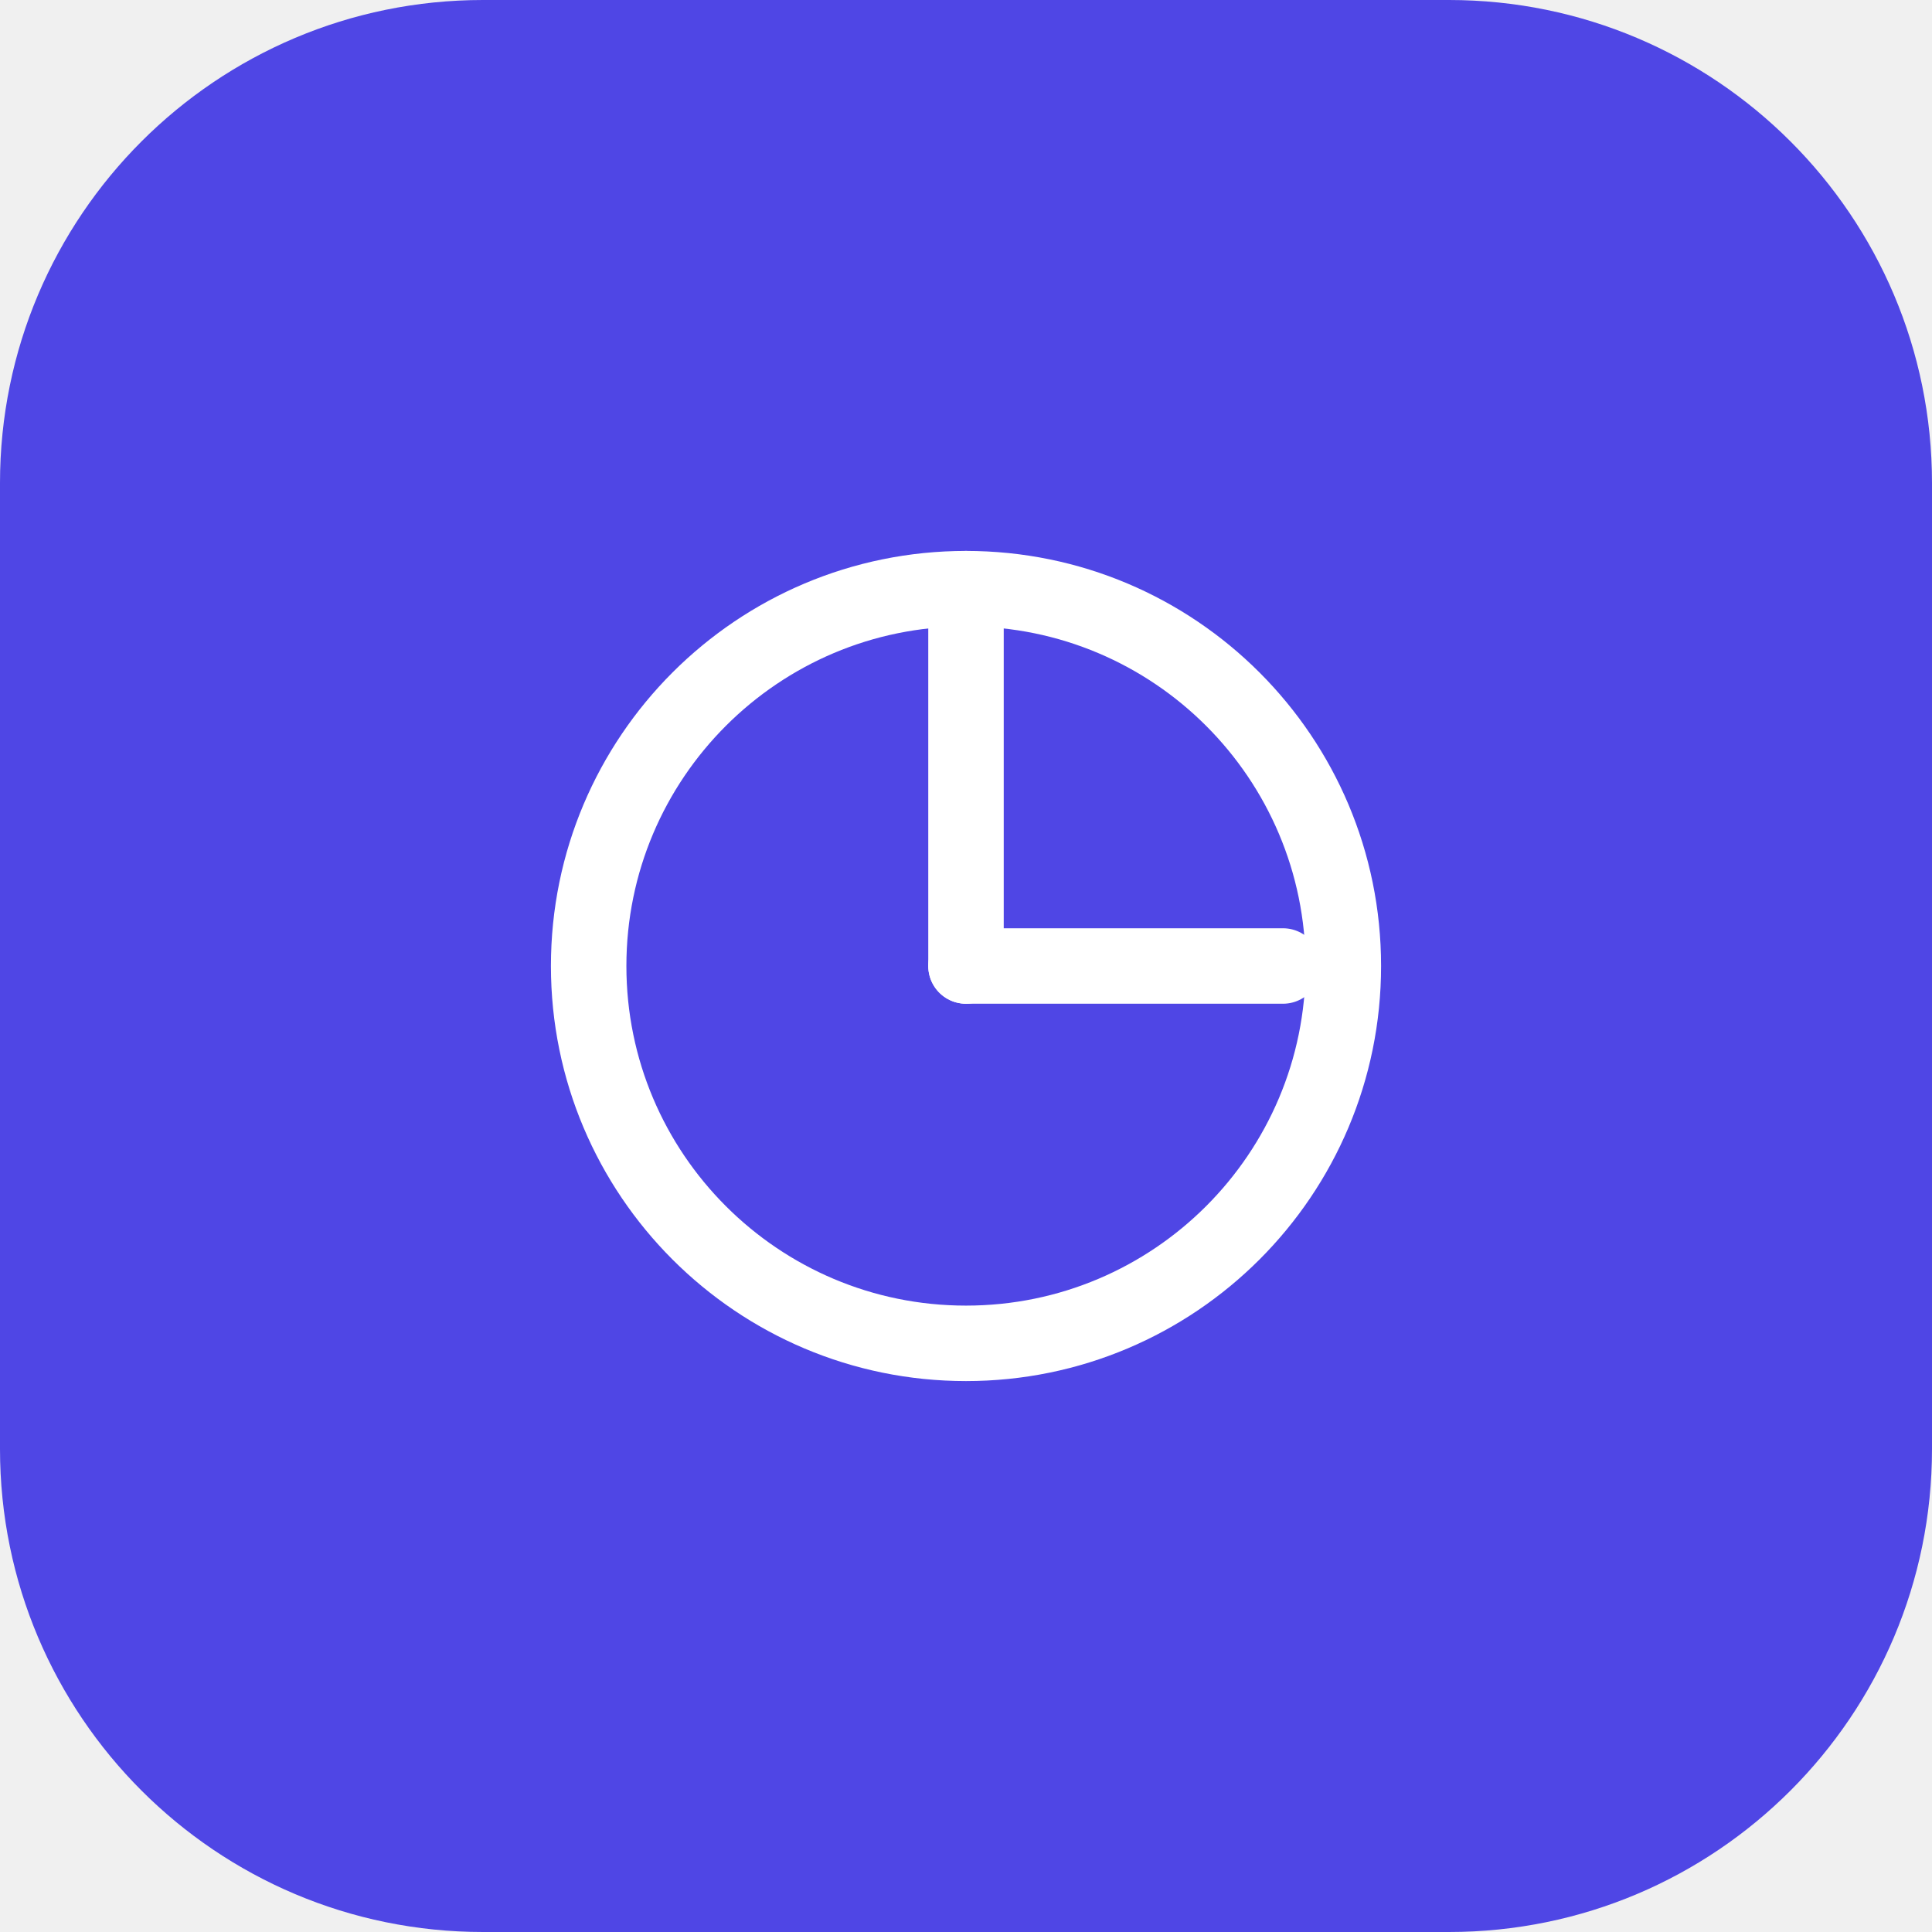
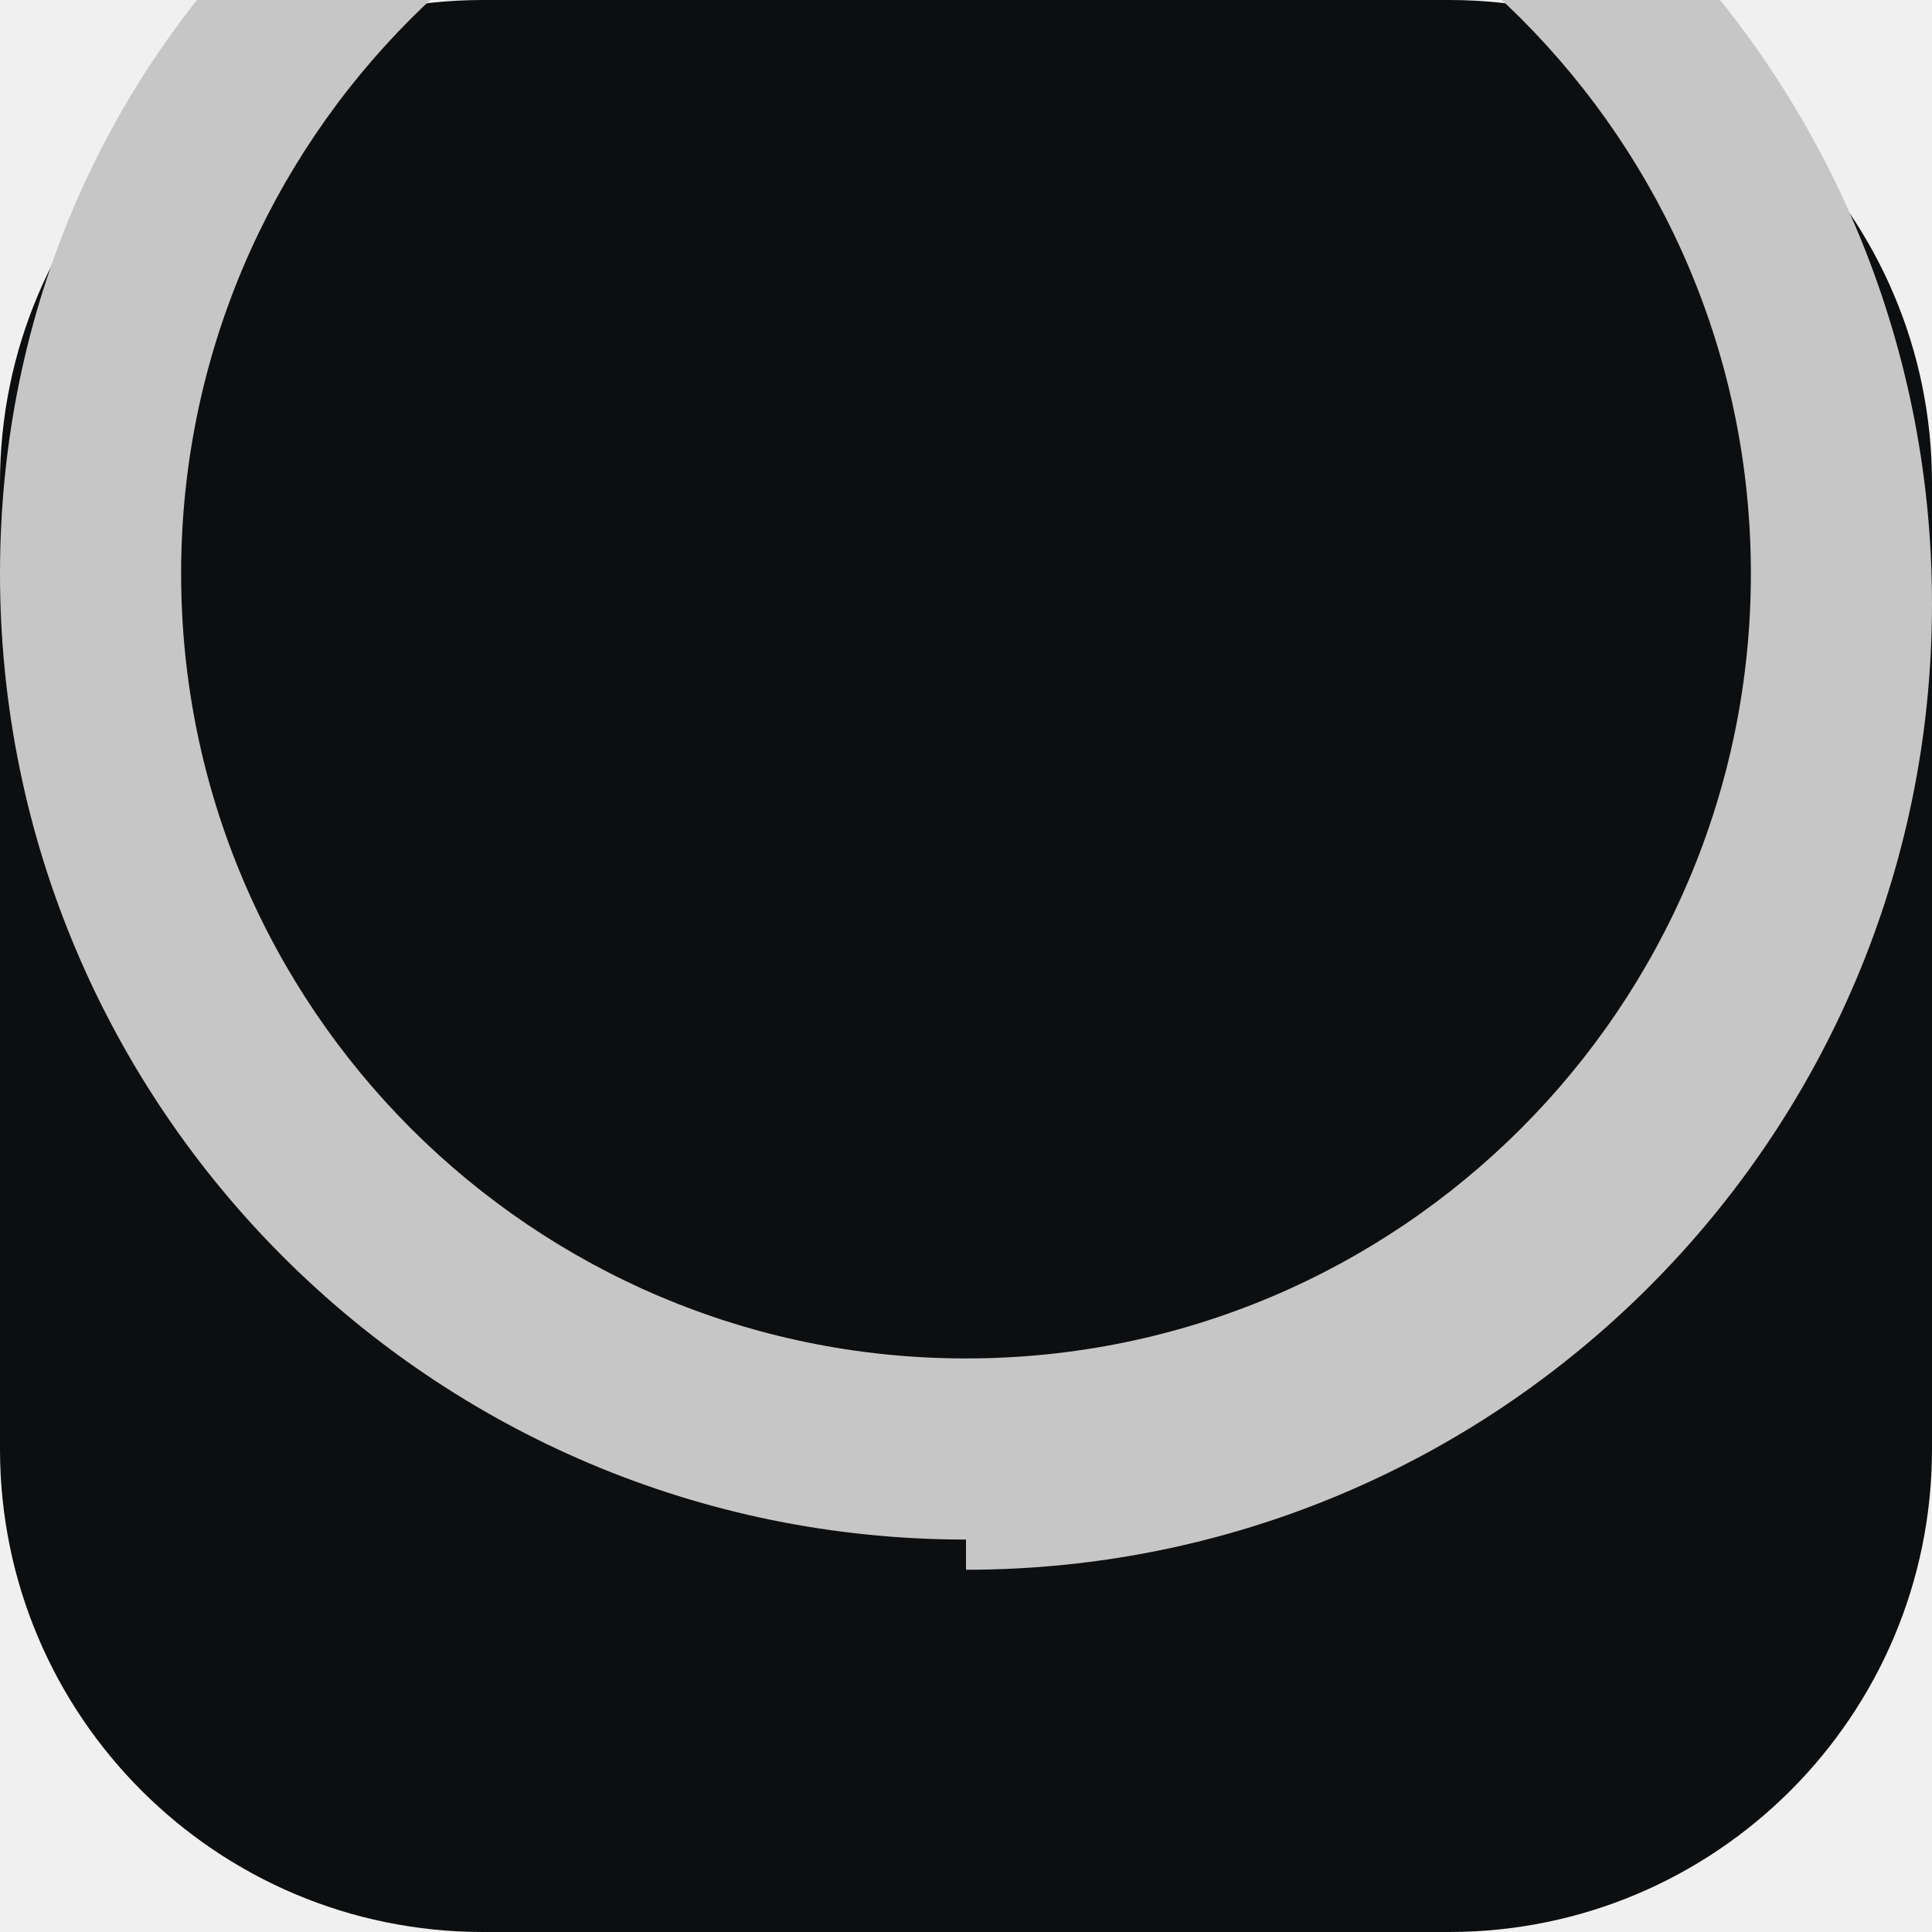
- <svg xmlns="http://www.w3.org/2000/svg" viewBox="0 0 512 512">
-   <rect width="512" height="512" fill="#4f46e5" rx="128" />
-   <circle cx="256" cy="256" r="100" stroke="white" stroke-width="20" fill="none" />
-   <line x1="256" y1="256" x2="256" y2="156" stroke="white" stroke-width="20" stroke-linecap="round" />
-   <line x1="256" y1="256" x2="340" y2="256" stroke="white" stroke-width="20" stroke-linecap="round" />
+ <svg xmlns="http://www.w3.org/2000/svg" width="512" height="512" fill="none" viewBox="0 0 512 512">
+   <rect width="512" height="512" fill="#0c0e10" rx="128" />
+   <path fill="#c6c6c7" d="M256 408c-141.385 0-256-114.615-256-256S114.615-96 256-96s256 114.615 256 256-114.615 256-256 256zm0-464c-114.875 0-208 93.125-208 208s93.125 208 208 208 208-93.125 208-208-93.125-208-208-208z" />
</svg>
